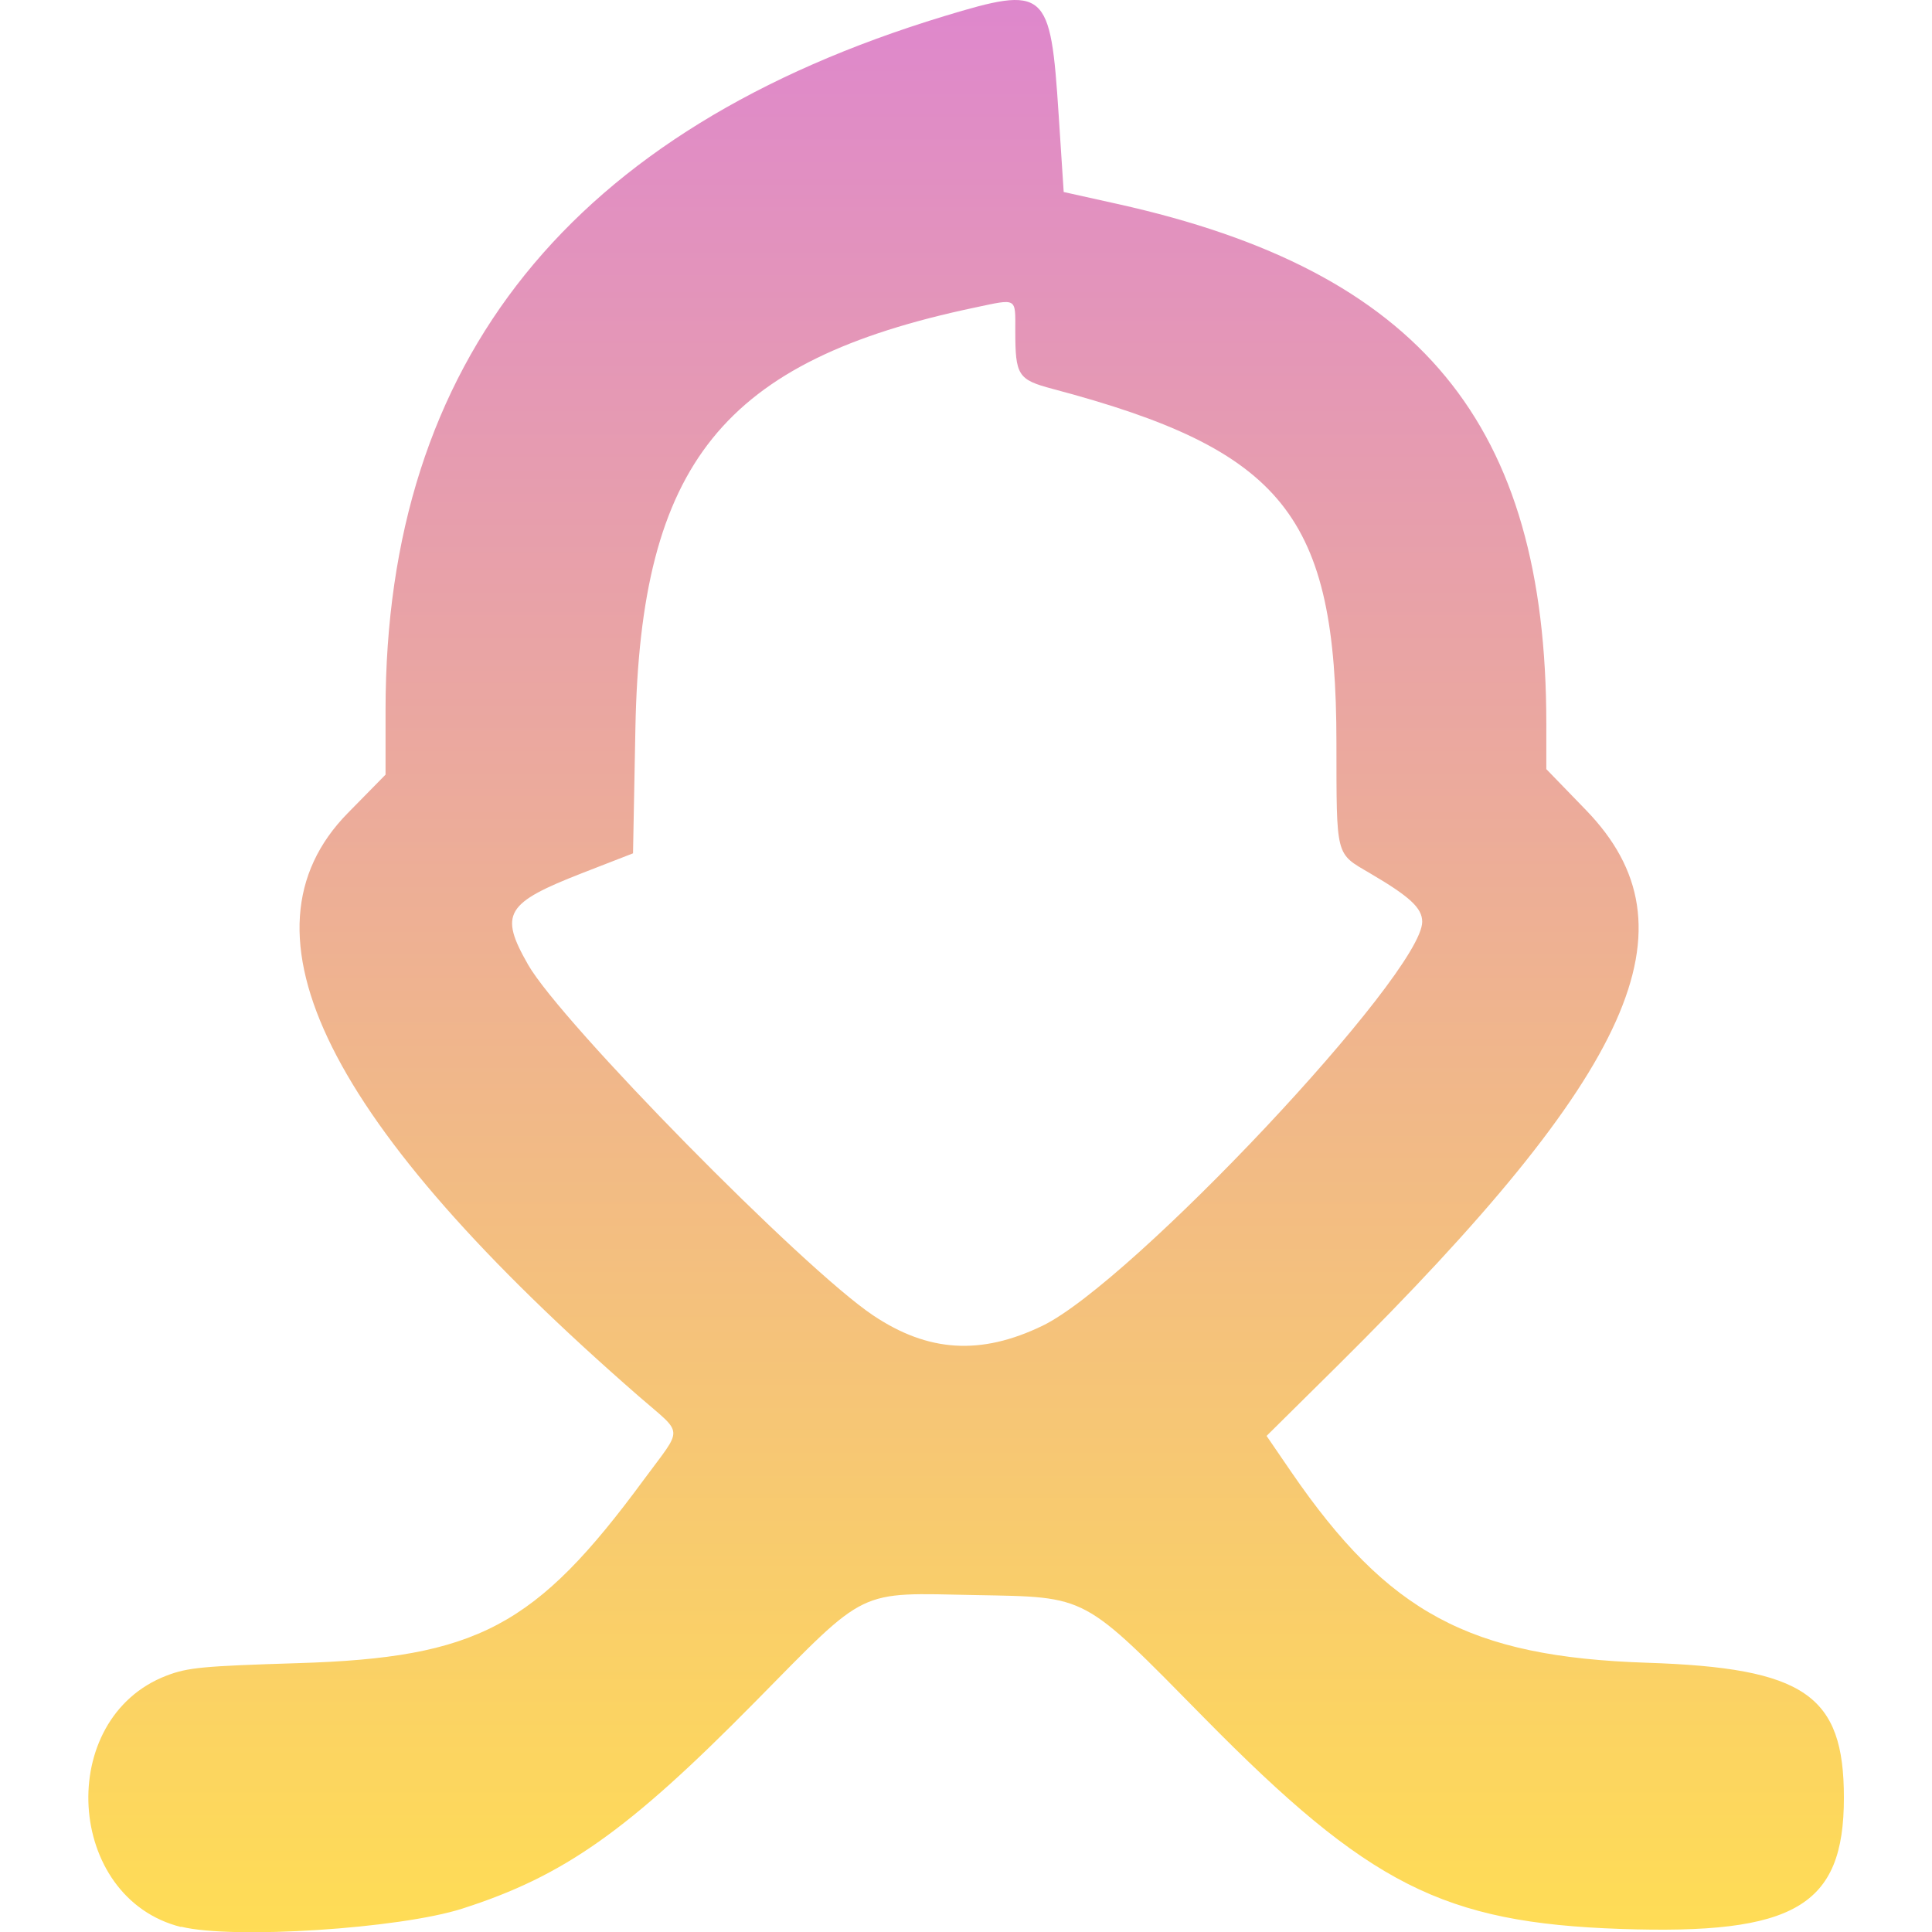
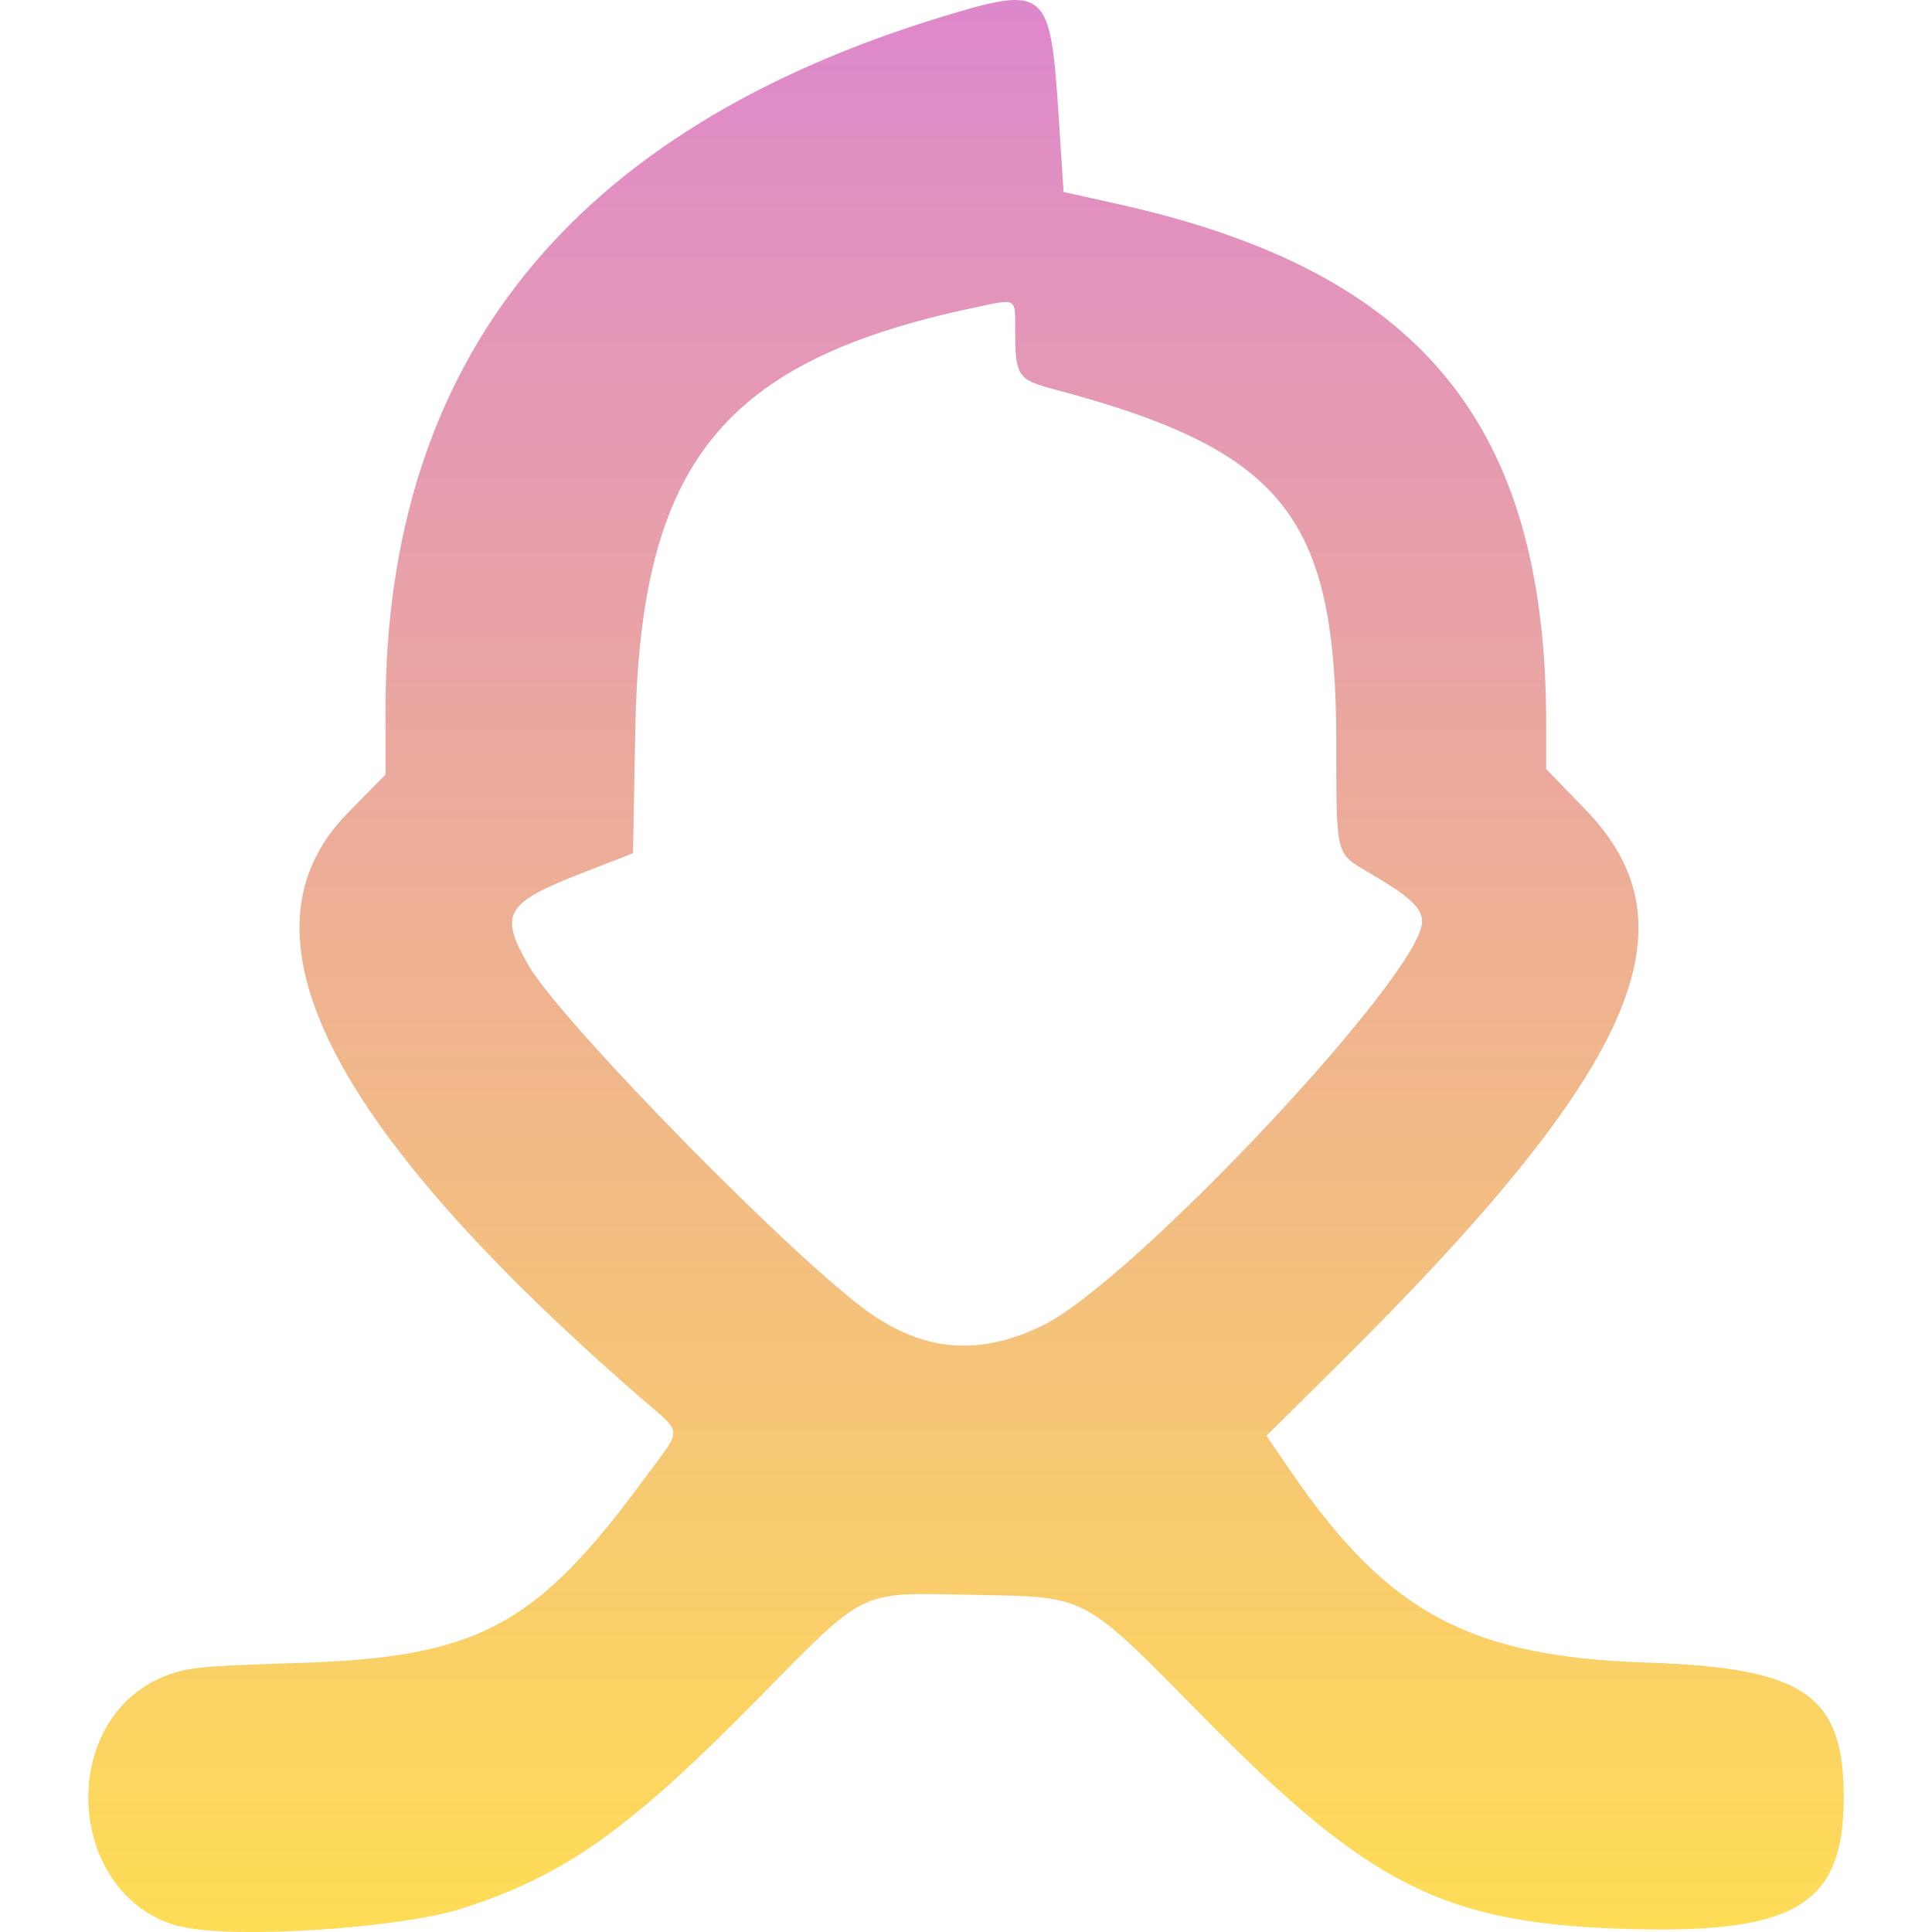
<svg xmlns="http://www.w3.org/2000/svg" version="1.1" viewBox="0 0 64 64">
  <defs>
    <linearGradient id="a" x2="0" y2="1">
      <stop stop-color="#de87cd" offset="0" />
      <stop stop-color="#fd5" offset="1" />
    </linearGradient>
  </defs>
-   <path transform="translate(0) scale(2.91) translate(0) scale(1) translate(0) scale(1) translate(.00017 .000395) scale(1) translate(.00071 -.000287) scale(1) translate(-7.347 -15.31) scale(.775)" d="M12.14 48.06c-1.701-.423-1.854-3.066-.214-3.693.312-.12.541-.14 1.926-.183 2.64-.08 3.494-.534 5.086-2.698.582-.79.591-.641-.074-1.22-4.59-4-5.997-6.816-4.277-8.568l.555-.565v-.95c0-5.134 2.732-8.527 8.202-10.19 1.503-.455 1.565-.401 1.685 1.448l.074 1.134.792.176c4.448.987 6.297 3.228 6.297 7.634v.667l.584.603c1.665 1.721.721 3.827-3.661 8.17l-1.032 1.021.36.526c1.426 2.078 2.623 2.72 5.226 2.806 2.318.076 2.895.472 2.894 1.984 0 1.592-.72 2.014-3.278 1.926-2.606-.09-3.699-.644-6.116-3.098-1.802-1.83-1.699-1.774-3.356-1.806-1.76-.034-1.575-.123-3.244 1.57-1.866 1.893-2.804 2.556-4.298 3.035-.922.296-3.377.454-4.132.266zm12.65-8.831c1.314-.634 5.579-5.171 5.579-5.935 0-.202-.182-.37-.773-.716-.503-.295-.485-.223-.487-1.912 0-3.338-.778-4.301-4.172-5.2-.506-.135-.545-.195-.545-.852 0-.495.036-.475-.598-.341-3.697.78-4.908 2.283-4.982 6.178l-.035 1.838-.736.286c-1.14.444-1.233.6-.805 1.35.484.847 4.04 4.463 5.067 5.15.81.543 1.583.59 2.487.154z" fill="url(#a)" />
+   <path transform="translate(9e-5) scale(.9999) translate(0) scale(2.91) translate(0) scale(1) translate(0) scale(1) translate(.00017 .000395) scale(1) translate(.00071 -.000287) scale(1) translate(-7.347 -15.31) scale(.775)" d="M12.14 48.06c-1.701-.423-1.854-3.066-.214-3.693.312-.12.541-.14 1.926-.183 2.64-.08 3.494-.534 5.086-2.698.582-.79.591-.641-.074-1.22-4.59-4-5.997-6.816-4.277-8.568l.555-.565v-.95c0-5.134 2.732-8.527 8.202-10.19 1.503-.455 1.565-.401 1.685 1.448l.074 1.134.792.176c4.448.987 6.297 3.228 6.297 7.634v.667l.584.603c1.665 1.721.721 3.827-3.661 8.17l-1.032 1.021.36.526c1.426 2.078 2.623 2.72 5.226 2.806 2.318.076 2.895.472 2.894 1.984 0 1.592-.72 2.014-3.278 1.926-2.606-.09-3.699-.644-6.116-3.098-1.802-1.83-1.699-1.774-3.356-1.806-1.76-.034-1.575-.123-3.244 1.57-1.866 1.893-2.804 2.556-4.298 3.035-.922.296-3.377.454-4.132.266zm12.65-8.831c1.314-.634 5.579-5.171 5.579-5.935 0-.202-.182-.37-.773-.716-.503-.295-.485-.223-.487-1.912 0-3.338-.778-4.301-4.172-5.2-.506-.135-.545-.195-.545-.852 0-.495.036-.475-.598-.341-3.697.78-4.908 2.283-4.982 6.178l-.035 1.838-.736.286c-1.14.444-1.233.6-.805 1.35.484.847 4.04 4.463 5.067 5.15.81.543 1.583.59 2.487.154z" fill="url(#a)" />
</svg>
